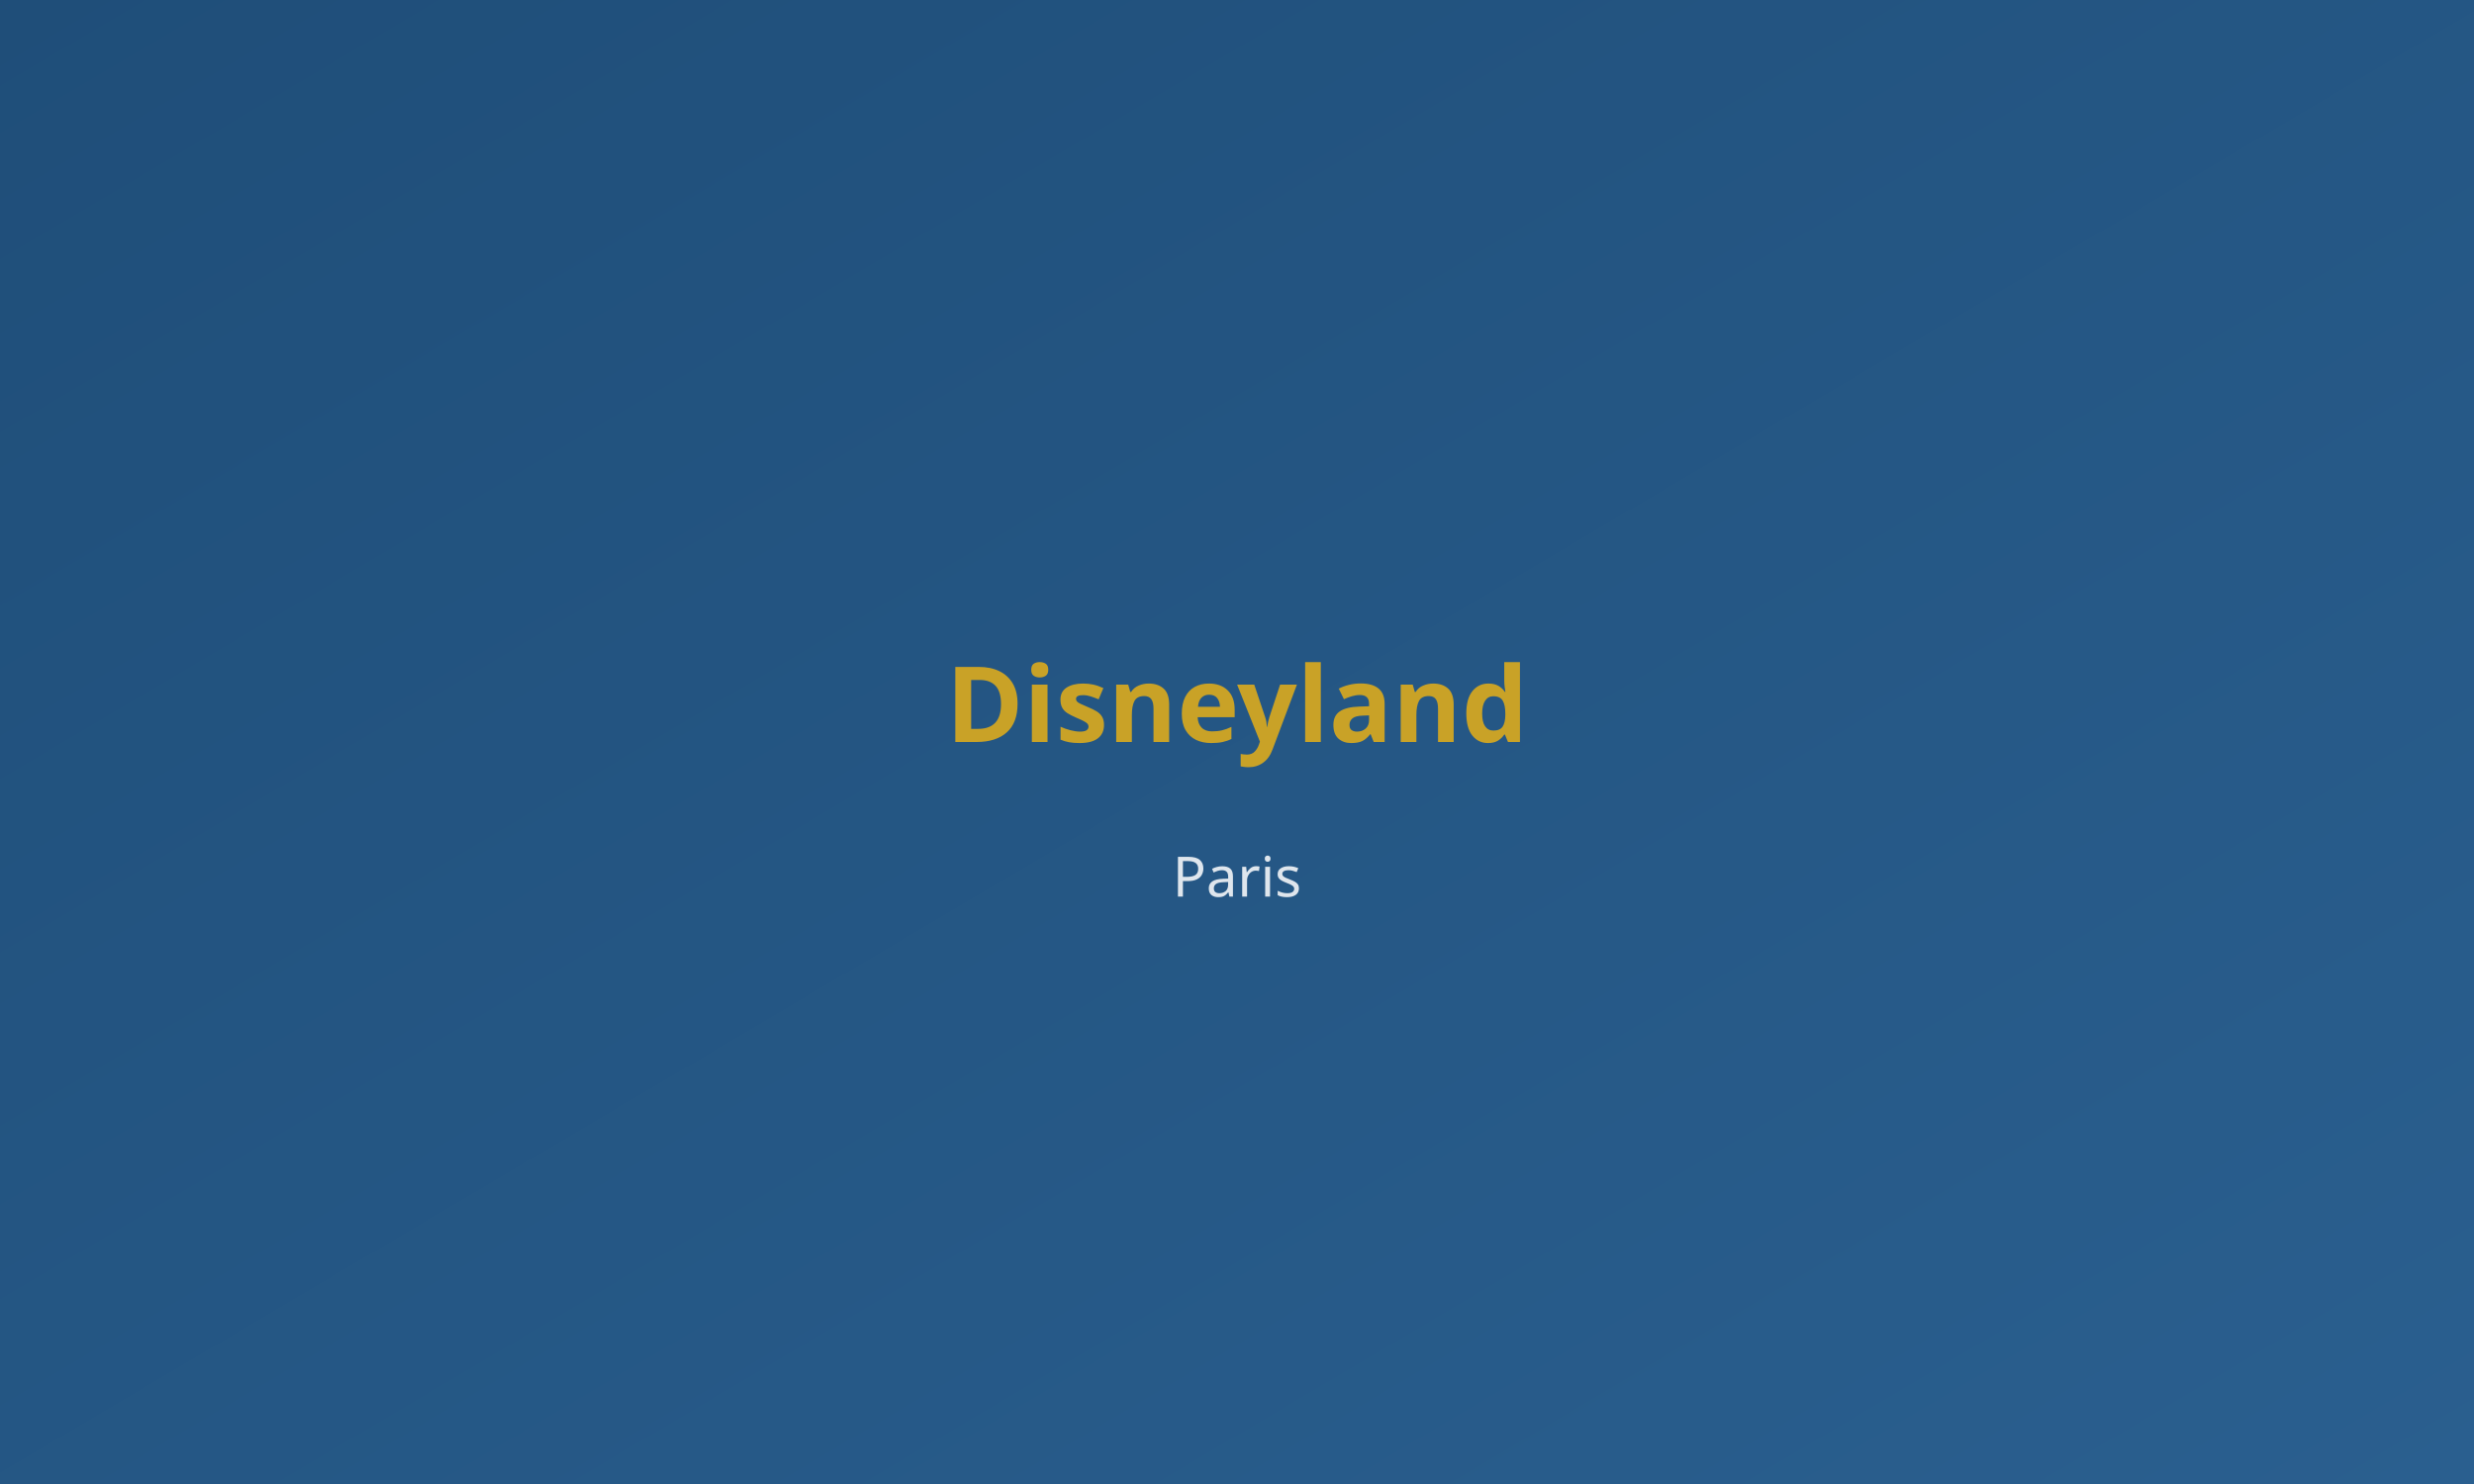
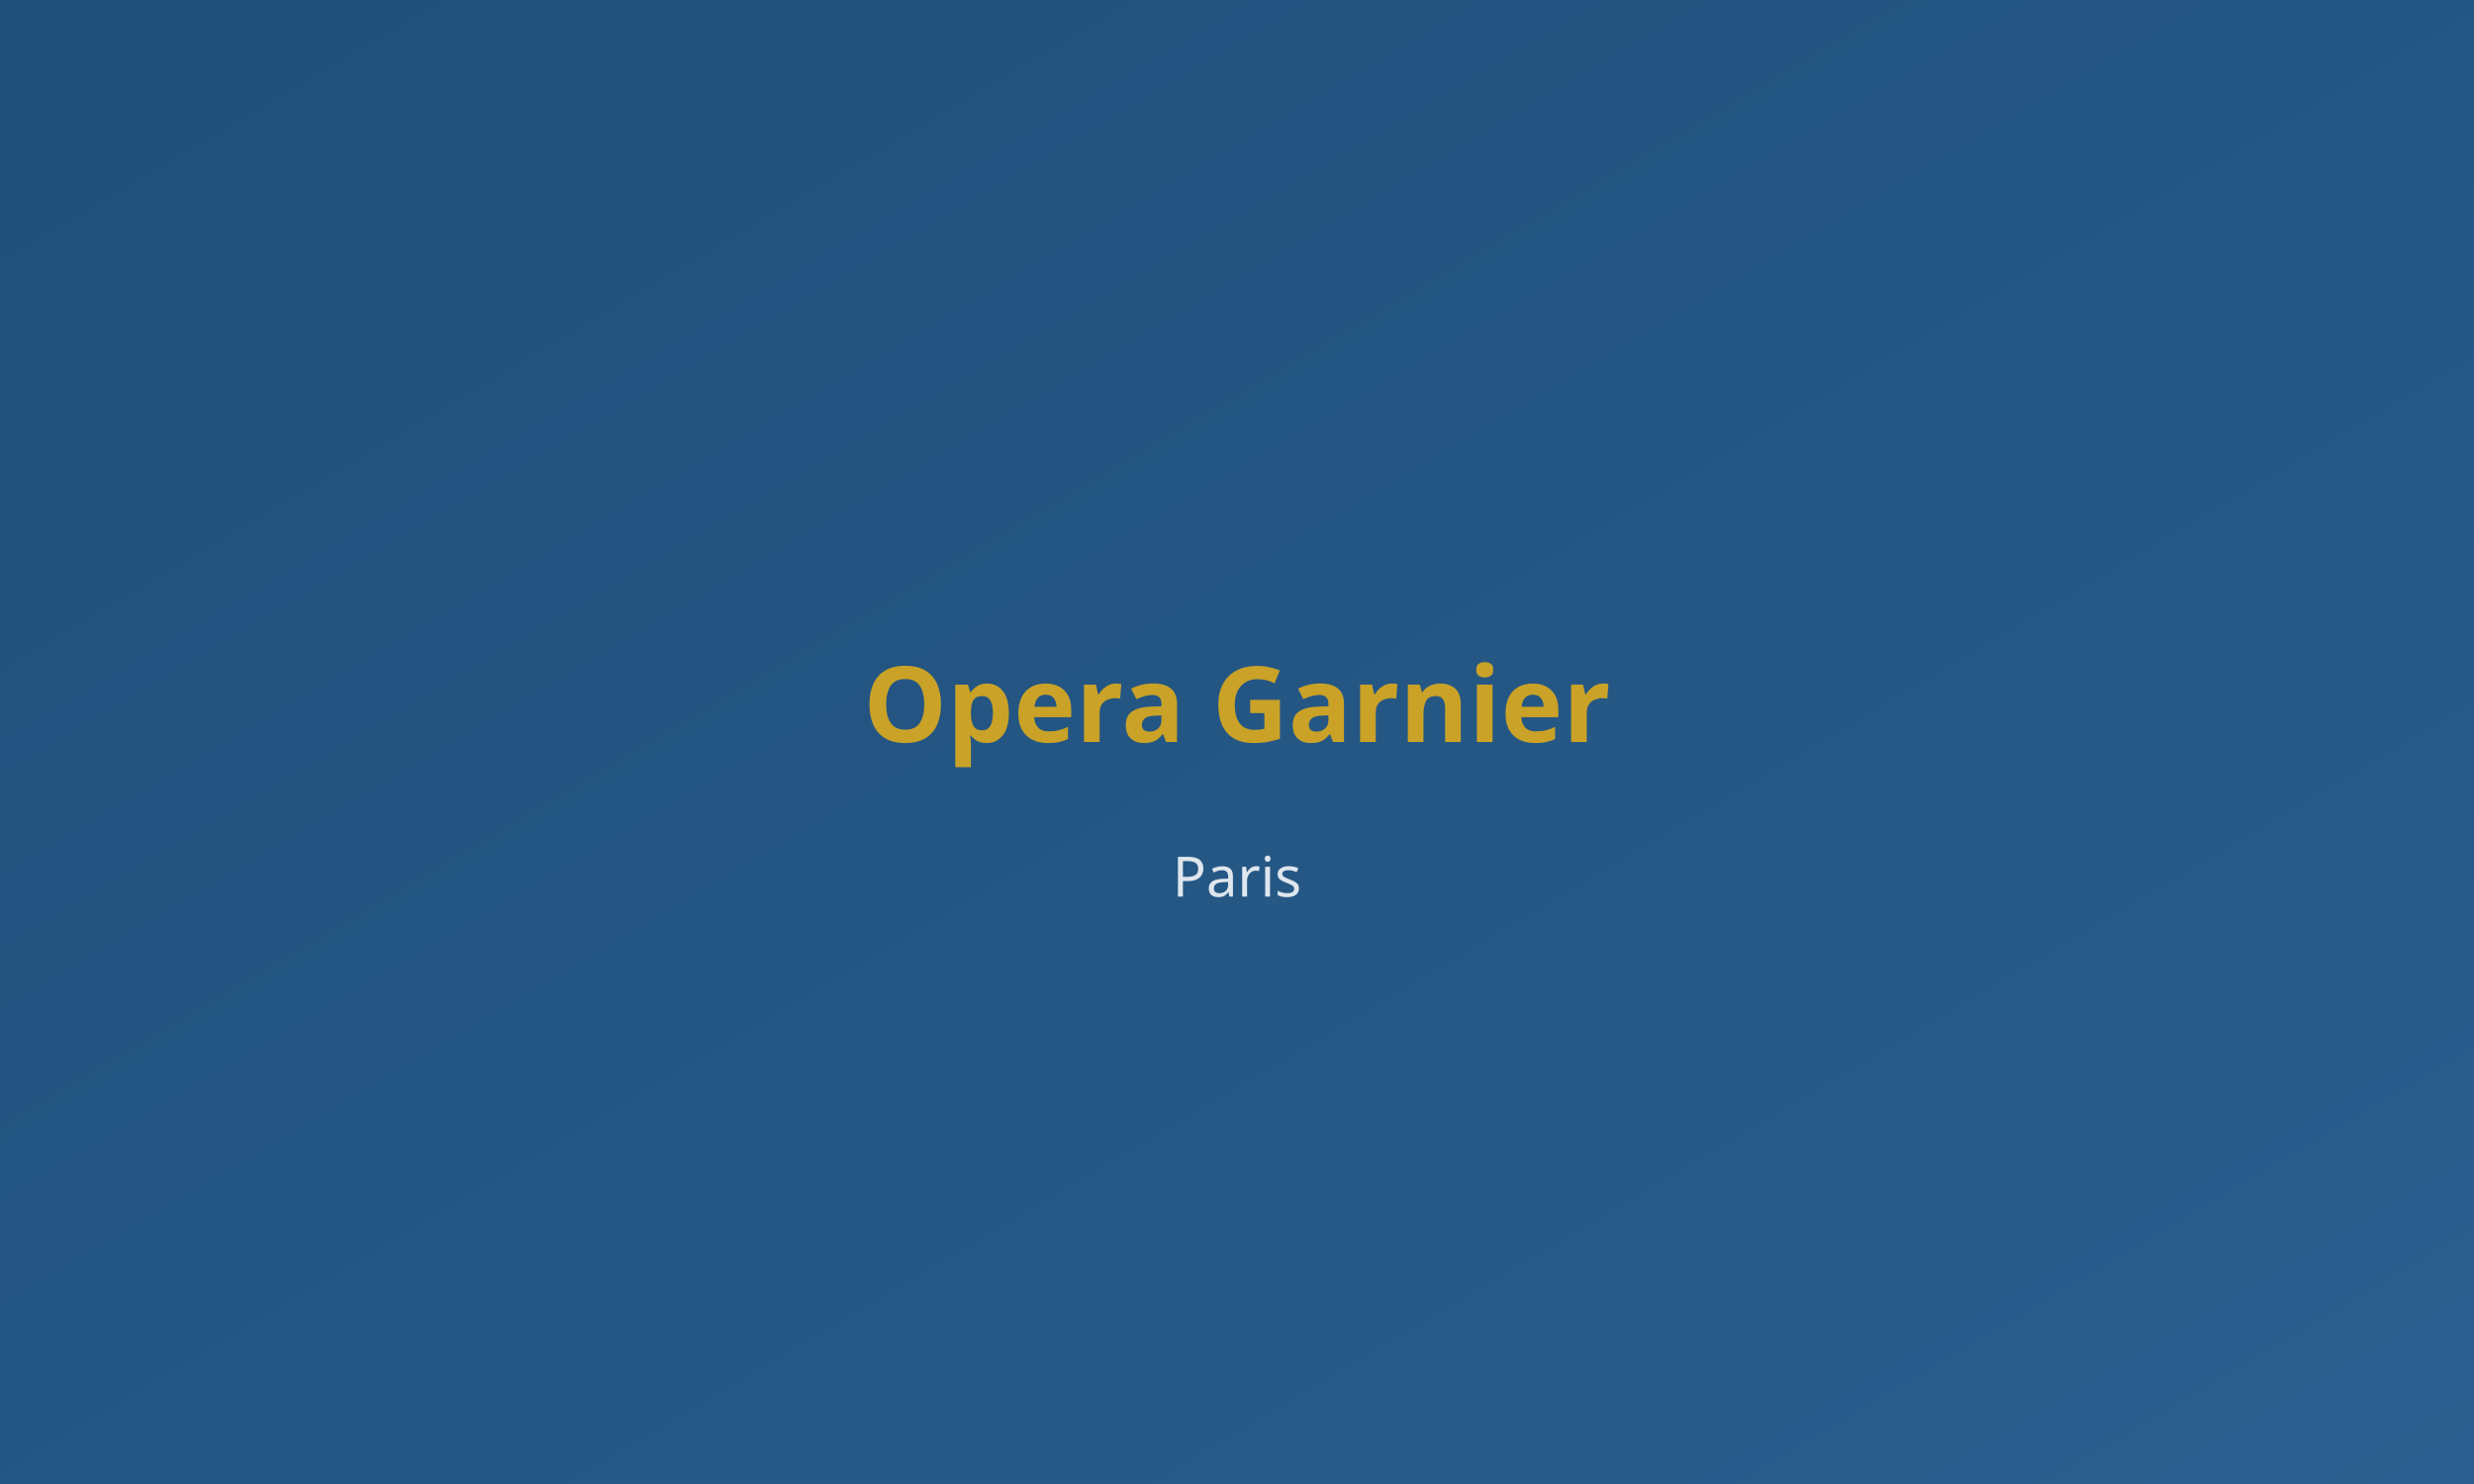
<svg xmlns="http://www.w3.org/2000/svg" width="800" height="480" viewBox="0 0 800 480">
  <defs>
    <linearGradient id="g" x1="0" y1="0" x2="1" y2="1">
      <stop offset="0%" stop-color="#1F4E79" />
      <stop offset="100%" stop-color="#2a5f8f" />
    </linearGradient>
  </defs>
  <rect width="800" height="480" fill="url(#g)" />
-   <text x="400" y="240" text-anchor="middle" font-family="system-ui,sans-serif" font-size="34" fill="#C9A227" font-weight="700">Disneyland</text>
+   <text x="400" y="240" text-anchor="middle" font-family="system-ui,sans-serif" font-size="34" fill="#C9A227" font-weight="700">Opera Garnier</text>
  <text x="400" y="290" text-anchor="middle" font-family="system-ui,sans-serif" font-size="18" fill="#fff" opacity="0.85">Paris</text>
</svg>
